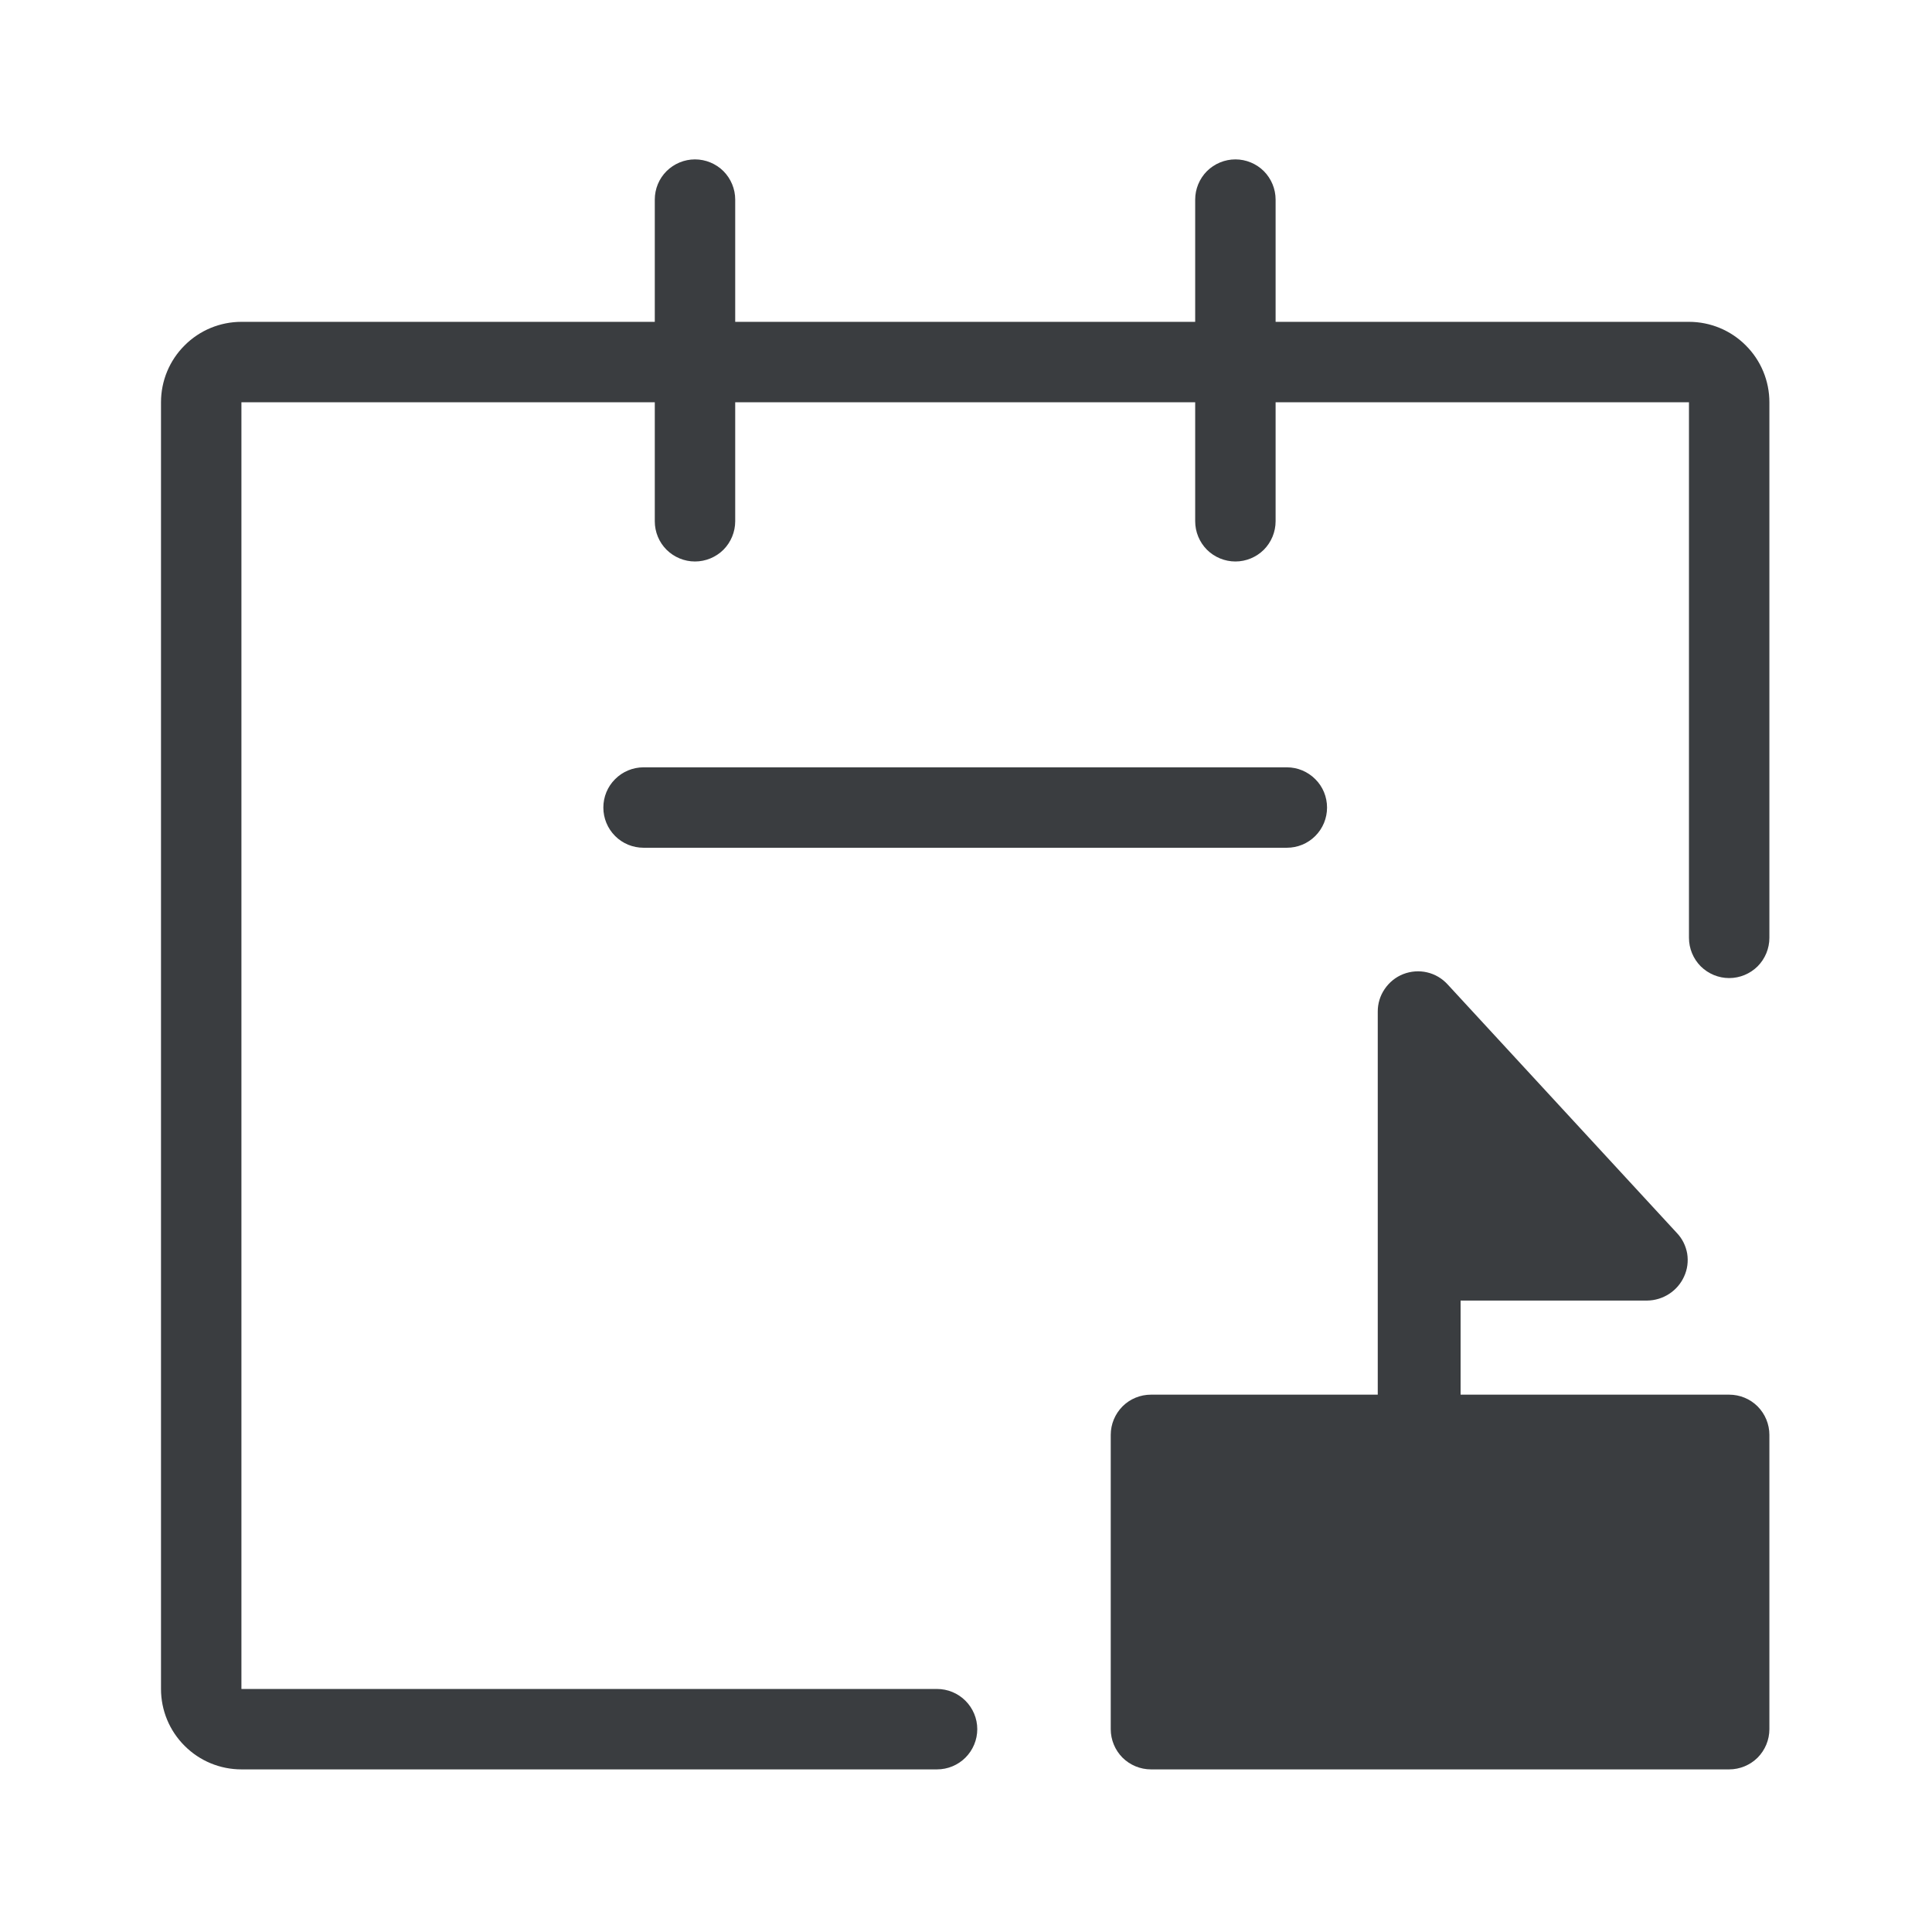
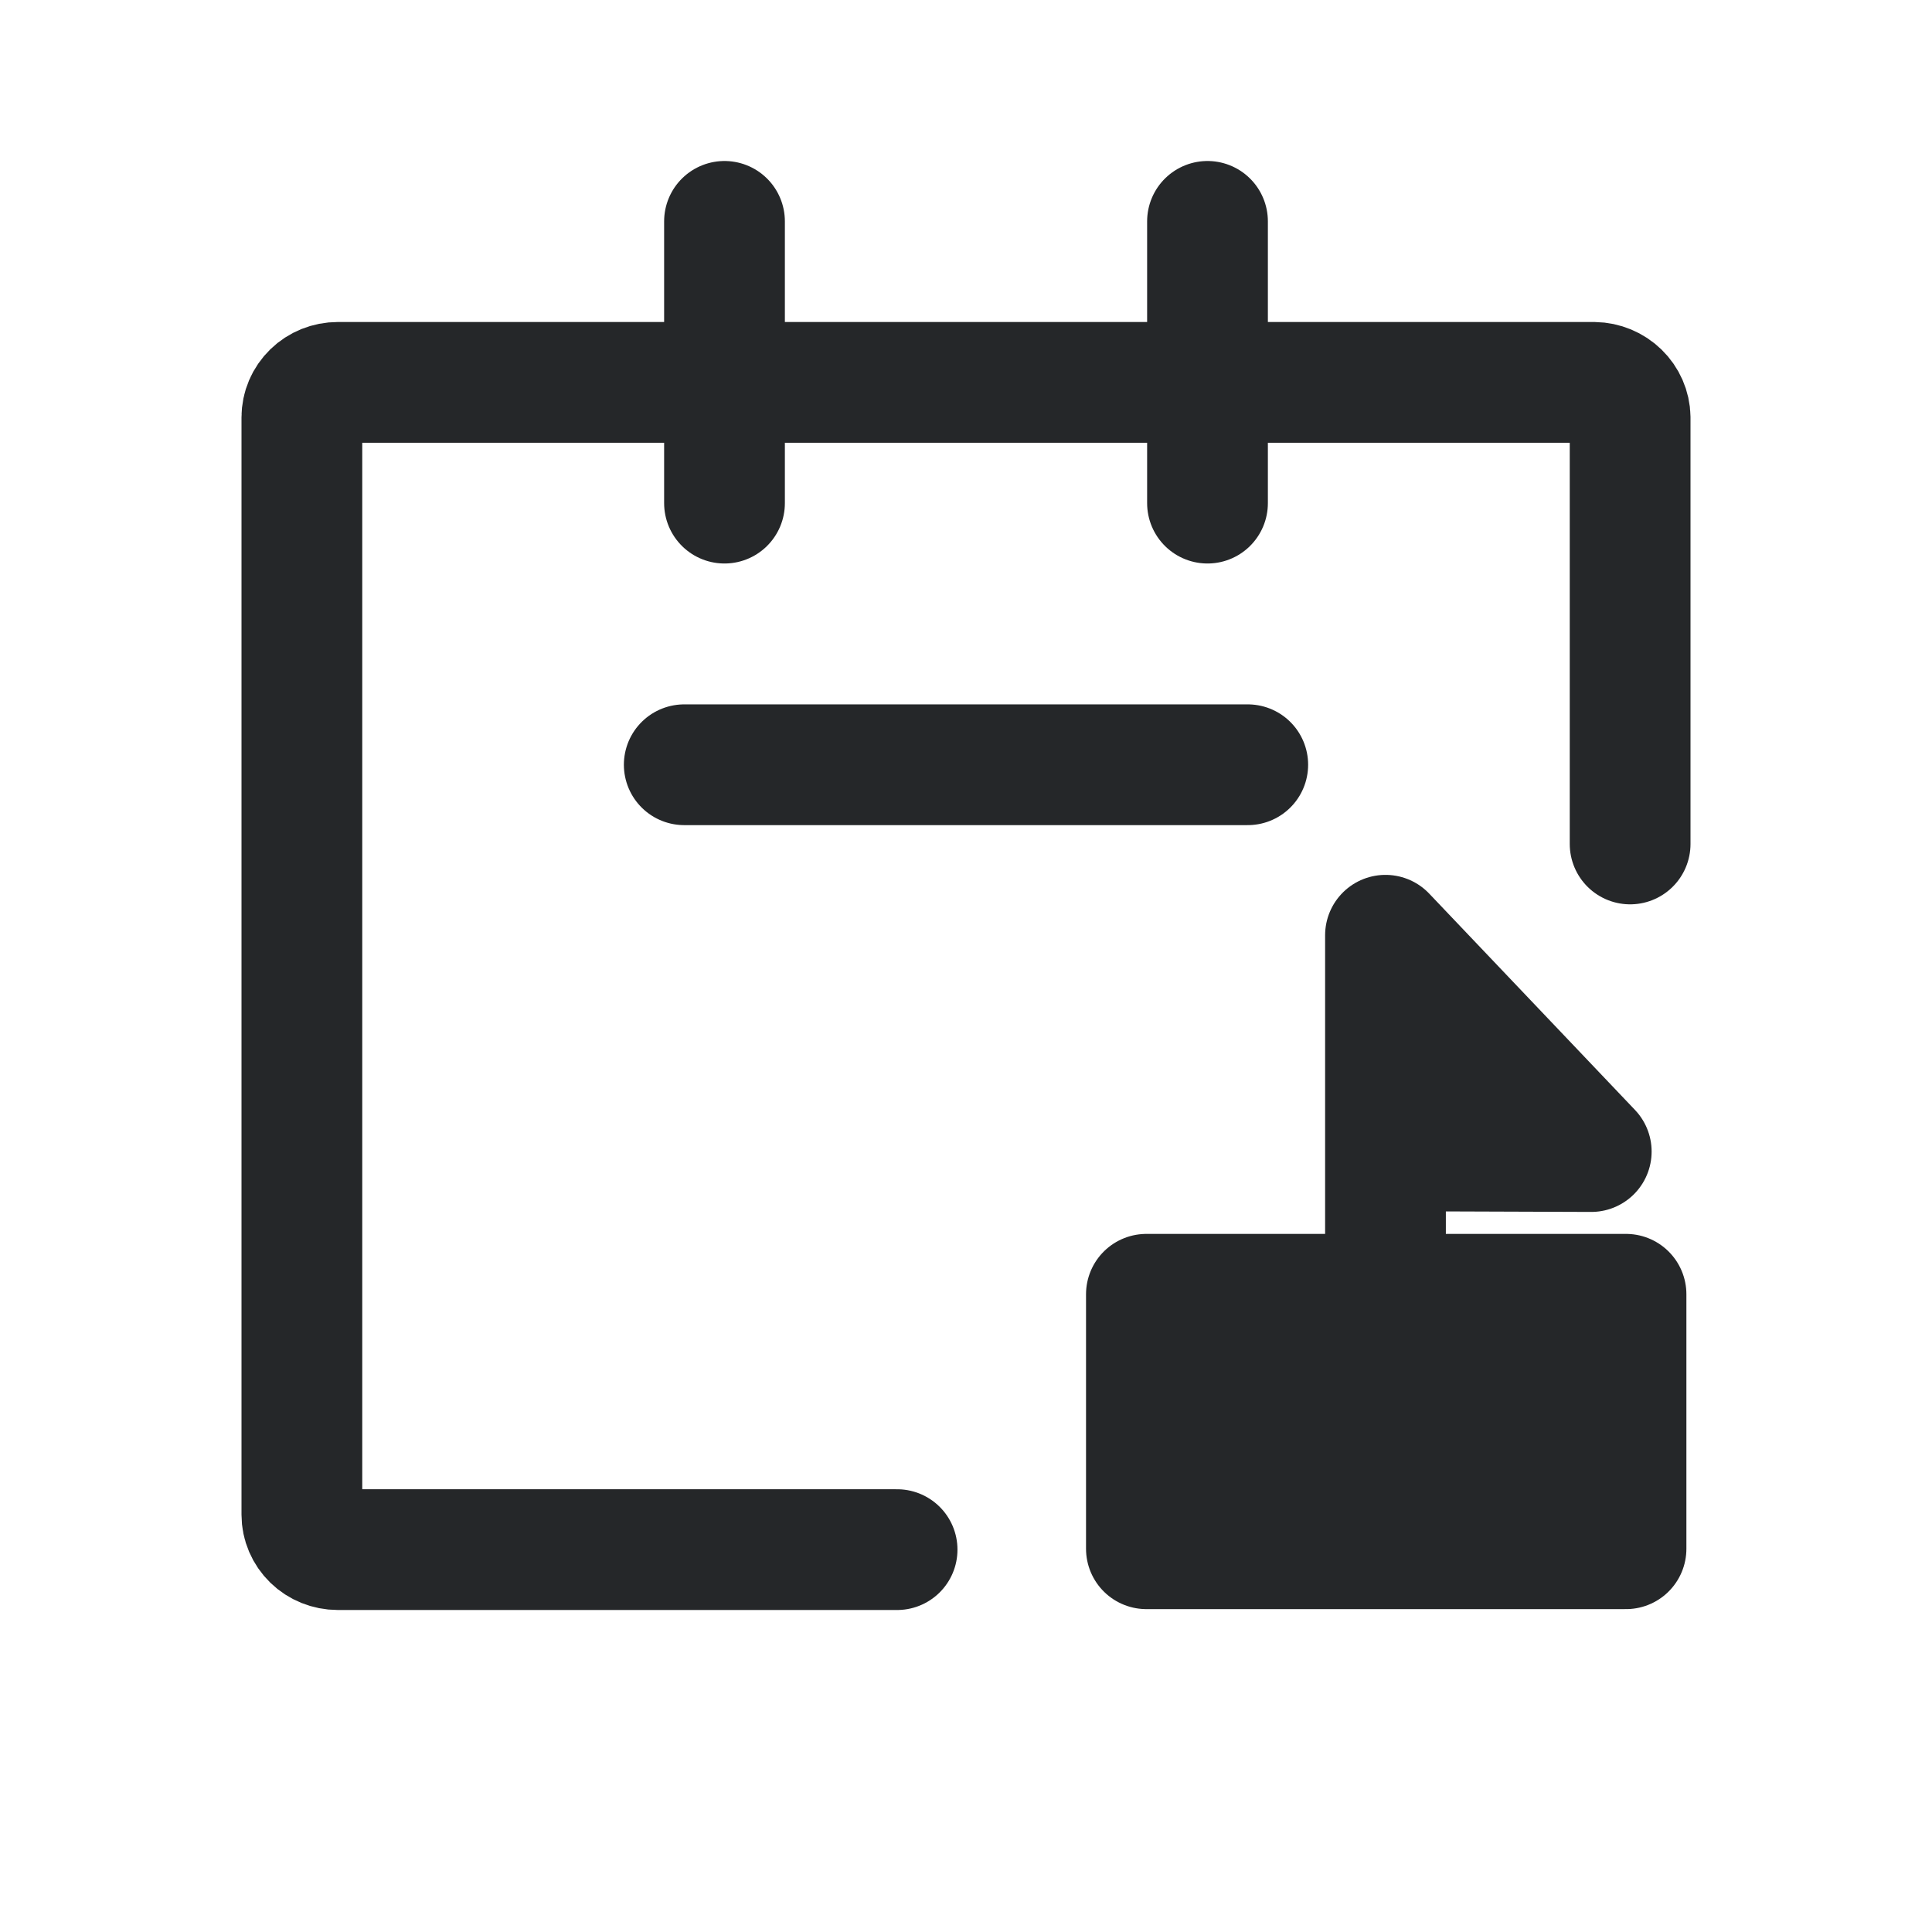
<svg xmlns="http://www.w3.org/2000/svg" width="24" height="24" viewBox="0 0 24 24" fill="none">
-   <g id="ic_schoolcalendar_filled">
-     <path id="Vector" d="M21.48 17.325H18.144V16.156H20.462C20.559 16.155 20.654 16.126 20.735 16.073C20.817 16.02 20.881 15.945 20.921 15.856C20.962 15.767 20.974 15.669 20.959 15.573C20.942 15.476 20.898 15.387 20.831 15.317L17.984 12.23C17.916 12.155 17.827 12.102 17.728 12.079C17.63 12.056 17.527 12.064 17.433 12.1C17.338 12.137 17.258 12.202 17.201 12.286C17.144 12.369 17.114 12.468 17.115 12.569V17.325H14.298C14.165 17.325 14.038 17.377 13.944 17.471C13.851 17.565 13.798 17.692 13.798 17.824V21.48C13.798 21.613 13.851 21.74 13.944 21.834C14.038 21.927 14.165 21.98 14.298 21.98H21.48C21.613 21.98 21.74 21.927 21.834 21.834C21.927 21.74 21.98 21.613 21.98 21.48V17.824C21.98 17.692 21.927 17.565 21.834 17.471C21.74 17.377 21.613 17.325 21.48 17.325Z" fill="#3A3D40" />
-     <path id="Vector_2" d="M7.994 9.532C7.862 9.532 7.734 9.585 7.641 9.679C7.547 9.772 7.495 9.899 7.495 10.032C7.495 10.164 7.547 10.291 7.641 10.385C7.734 10.479 7.862 10.531 7.994 10.531H15.986C16.119 10.531 16.245 10.479 16.339 10.385C16.433 10.291 16.485 10.164 16.485 10.032C16.485 9.899 16.433 9.772 16.339 9.679C16.245 9.585 16.119 9.532 15.986 9.532H7.994Z" fill="#3A3D40" />
-     <path id="Vector_3" d="M11.64 20.981H2.999V4.997H8.134V6.475C8.134 6.608 8.186 6.735 8.28 6.829C8.374 6.922 8.501 6.975 8.633 6.975C8.766 6.975 8.893 6.922 8.987 6.829C9.08 6.735 9.133 6.608 9.133 6.475V4.997H14.847V6.475C14.847 6.608 14.9 6.735 14.993 6.829C15.087 6.922 15.214 6.975 15.347 6.975C15.479 6.975 15.606 6.922 15.7 6.829C15.793 6.735 15.846 6.608 15.846 6.475V4.997H20.981V11.65C20.981 11.783 21.034 11.91 21.127 12.004C21.221 12.097 21.348 12.15 21.48 12.15C21.613 12.15 21.74 12.097 21.834 12.004C21.927 11.91 21.98 11.783 21.98 11.65V4.997C21.98 4.732 21.875 4.478 21.687 4.291C21.5 4.103 21.246 3.998 20.981 3.998H15.846V2.479C15.846 2.347 15.793 2.22 15.7 2.126C15.606 2.033 15.479 1.98 15.347 1.98C15.214 1.98 15.087 2.033 14.993 2.126C14.9 2.22 14.847 2.347 14.847 2.479V3.998H9.133V2.479C9.133 2.347 9.08 2.22 8.987 2.126C8.893 2.033 8.766 1.98 8.633 1.98C8.501 1.98 8.374 2.033 8.28 2.126C8.186 2.22 8.134 2.347 8.134 2.479V3.998H2.999C2.734 3.998 2.48 4.103 2.293 4.291C2.105 4.478 2 4.732 2 4.997V20.981C2 21.246 2.105 21.5 2.293 21.687C2.48 21.875 2.734 21.98 2.999 21.98H11.64C11.773 21.98 11.9 21.927 11.993 21.834C12.087 21.74 12.14 21.613 12.14 21.48C12.14 21.348 12.087 21.221 11.993 21.127C11.9 21.034 11.773 20.981 11.64 20.981Z" fill="#3A3D40" />
-   </g>
+   <path d="M11.144 19.25H4.196C4.078 19.25 3.964 19.204 3.881 19.123C3.797 19.041 3.75 18.931 3.75 18.816V5.184C3.75 5.069 3.797 4.959 3.881 4.877C3.964 4.796 4.078 4.75 4.196 4.75H19.804C19.922 4.752 20.034 4.799 20.117 4.88C20.2 4.961 20.248 5.07 20.25 5.184V10.484" stroke="#252729" stroke-width="1.5" stroke-miterlimit="10" stroke-linecap="round" />
+   <path d="M9 2.75V6.25" stroke="#252729" stroke-width="1.5" stroke-miterlimit="10" stroke-linecap="round" />
+   <path d="M15 2.75V6.25" stroke="#252729" stroke-width="1.5" stroke-miterlimit="10" stroke-linecap="round" />
+   <path d="M8.5 9.5H15.5" stroke="#252729" stroke-width="1.5" stroke-miterlimit="10" stroke-linecap="round" />
+   <path d="M20.199 16.078H14.241V19.239H20.199V16.078Z" fill="#252729" stroke="#252729" stroke-width="1.5" stroke-linecap="round" stroke-linejoin="round" />
+   <path d="M17.211 16.078V11.618L19.767 14.305L17.211 14.296" fill="#252729" />
+   <path d="M17.211 16.078V11.618L19.767 14.305L17.211 14.296" stroke="#252729" stroke-width="1.5" stroke-linecap="round" stroke-linejoin="round" />
</svg>
